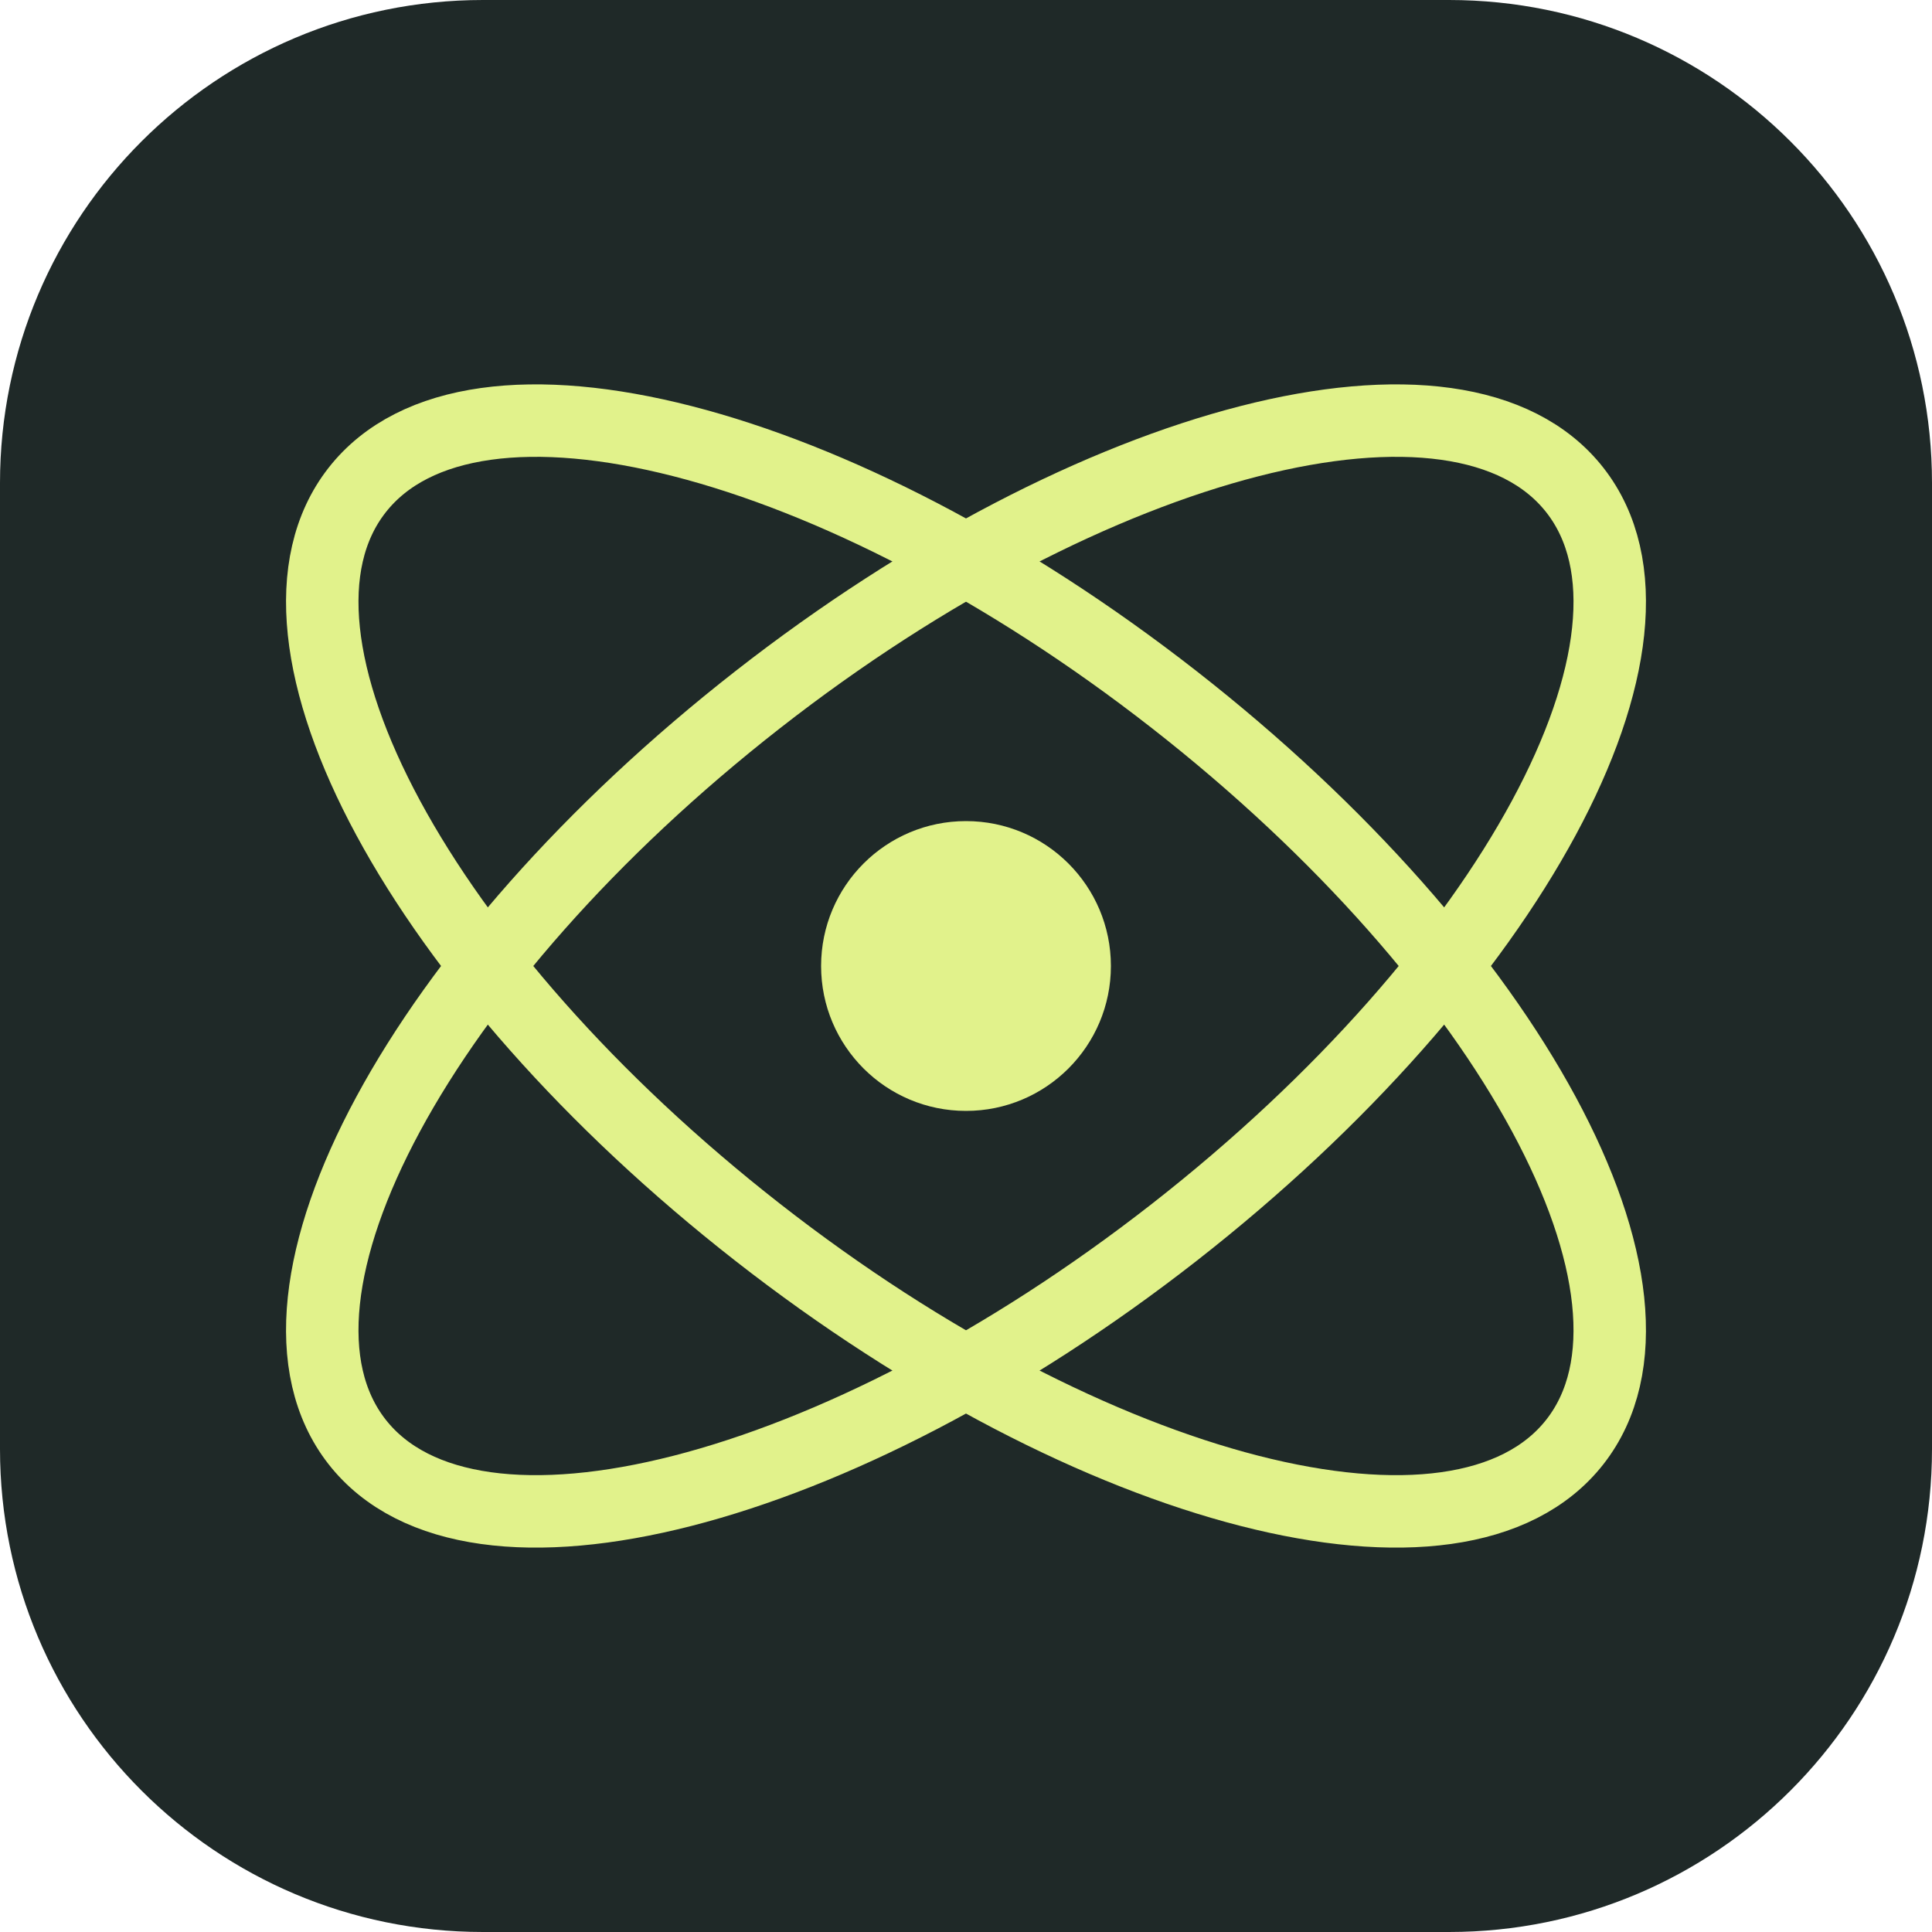
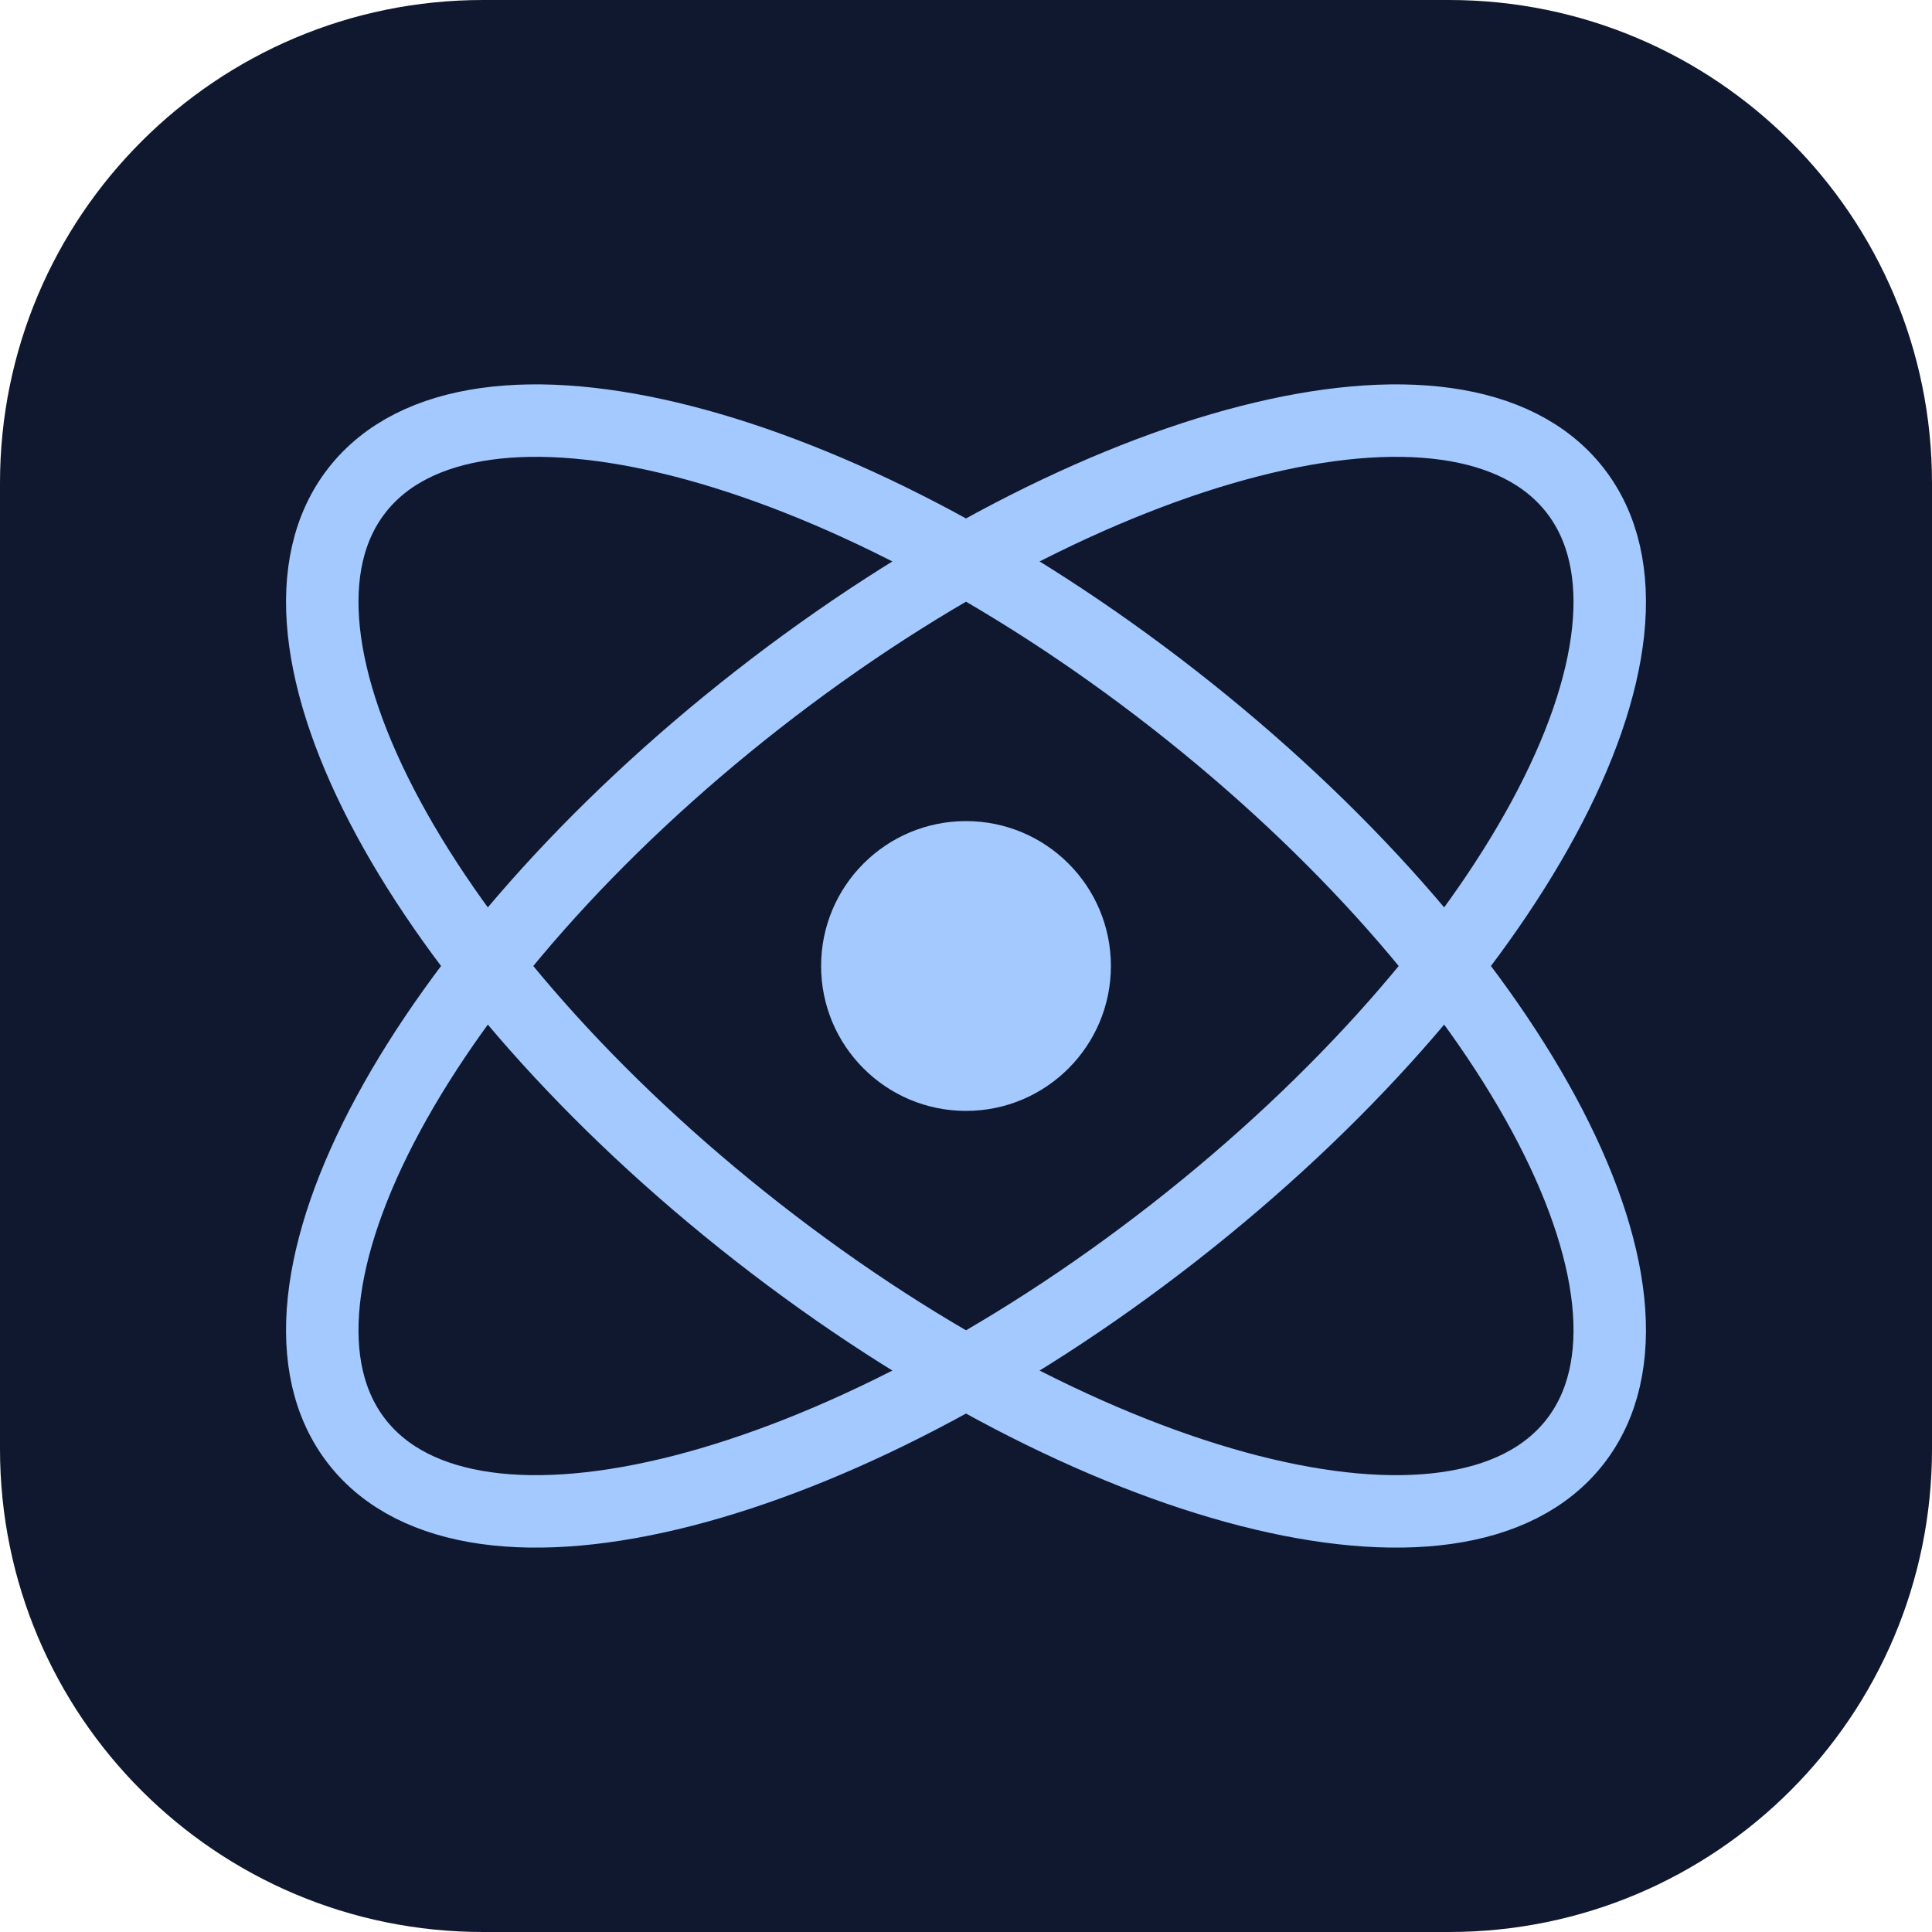
<svg xmlns="http://www.w3.org/2000/svg" viewBox="0 0 40 40">
-   <rect width="40" height="40" rx="10" fill="#1f2928" />
-   <g fill="none" stroke="#e1f28b" stroke-width="1.5">
+   <rect width="40" height="40" rx="10" fill="#101830" />
+   <g fill="none" stroke="#a3c9ff" stroke-width="1.5">
    <ellipse cx="20" cy="20" rx="16" ry="7" transform="rotate(-38 20 20)" />
    <ellipse cx="20" cy="20" rx="16" ry="7" transform="rotate(38 20 20)" />
  </g>
-   <circle cx="20" cy="20" r="3" fill="#e1f28b" />
+   <circle cx="20" cy="20" r="3" fill="#a3c9ff" />
</svg>
